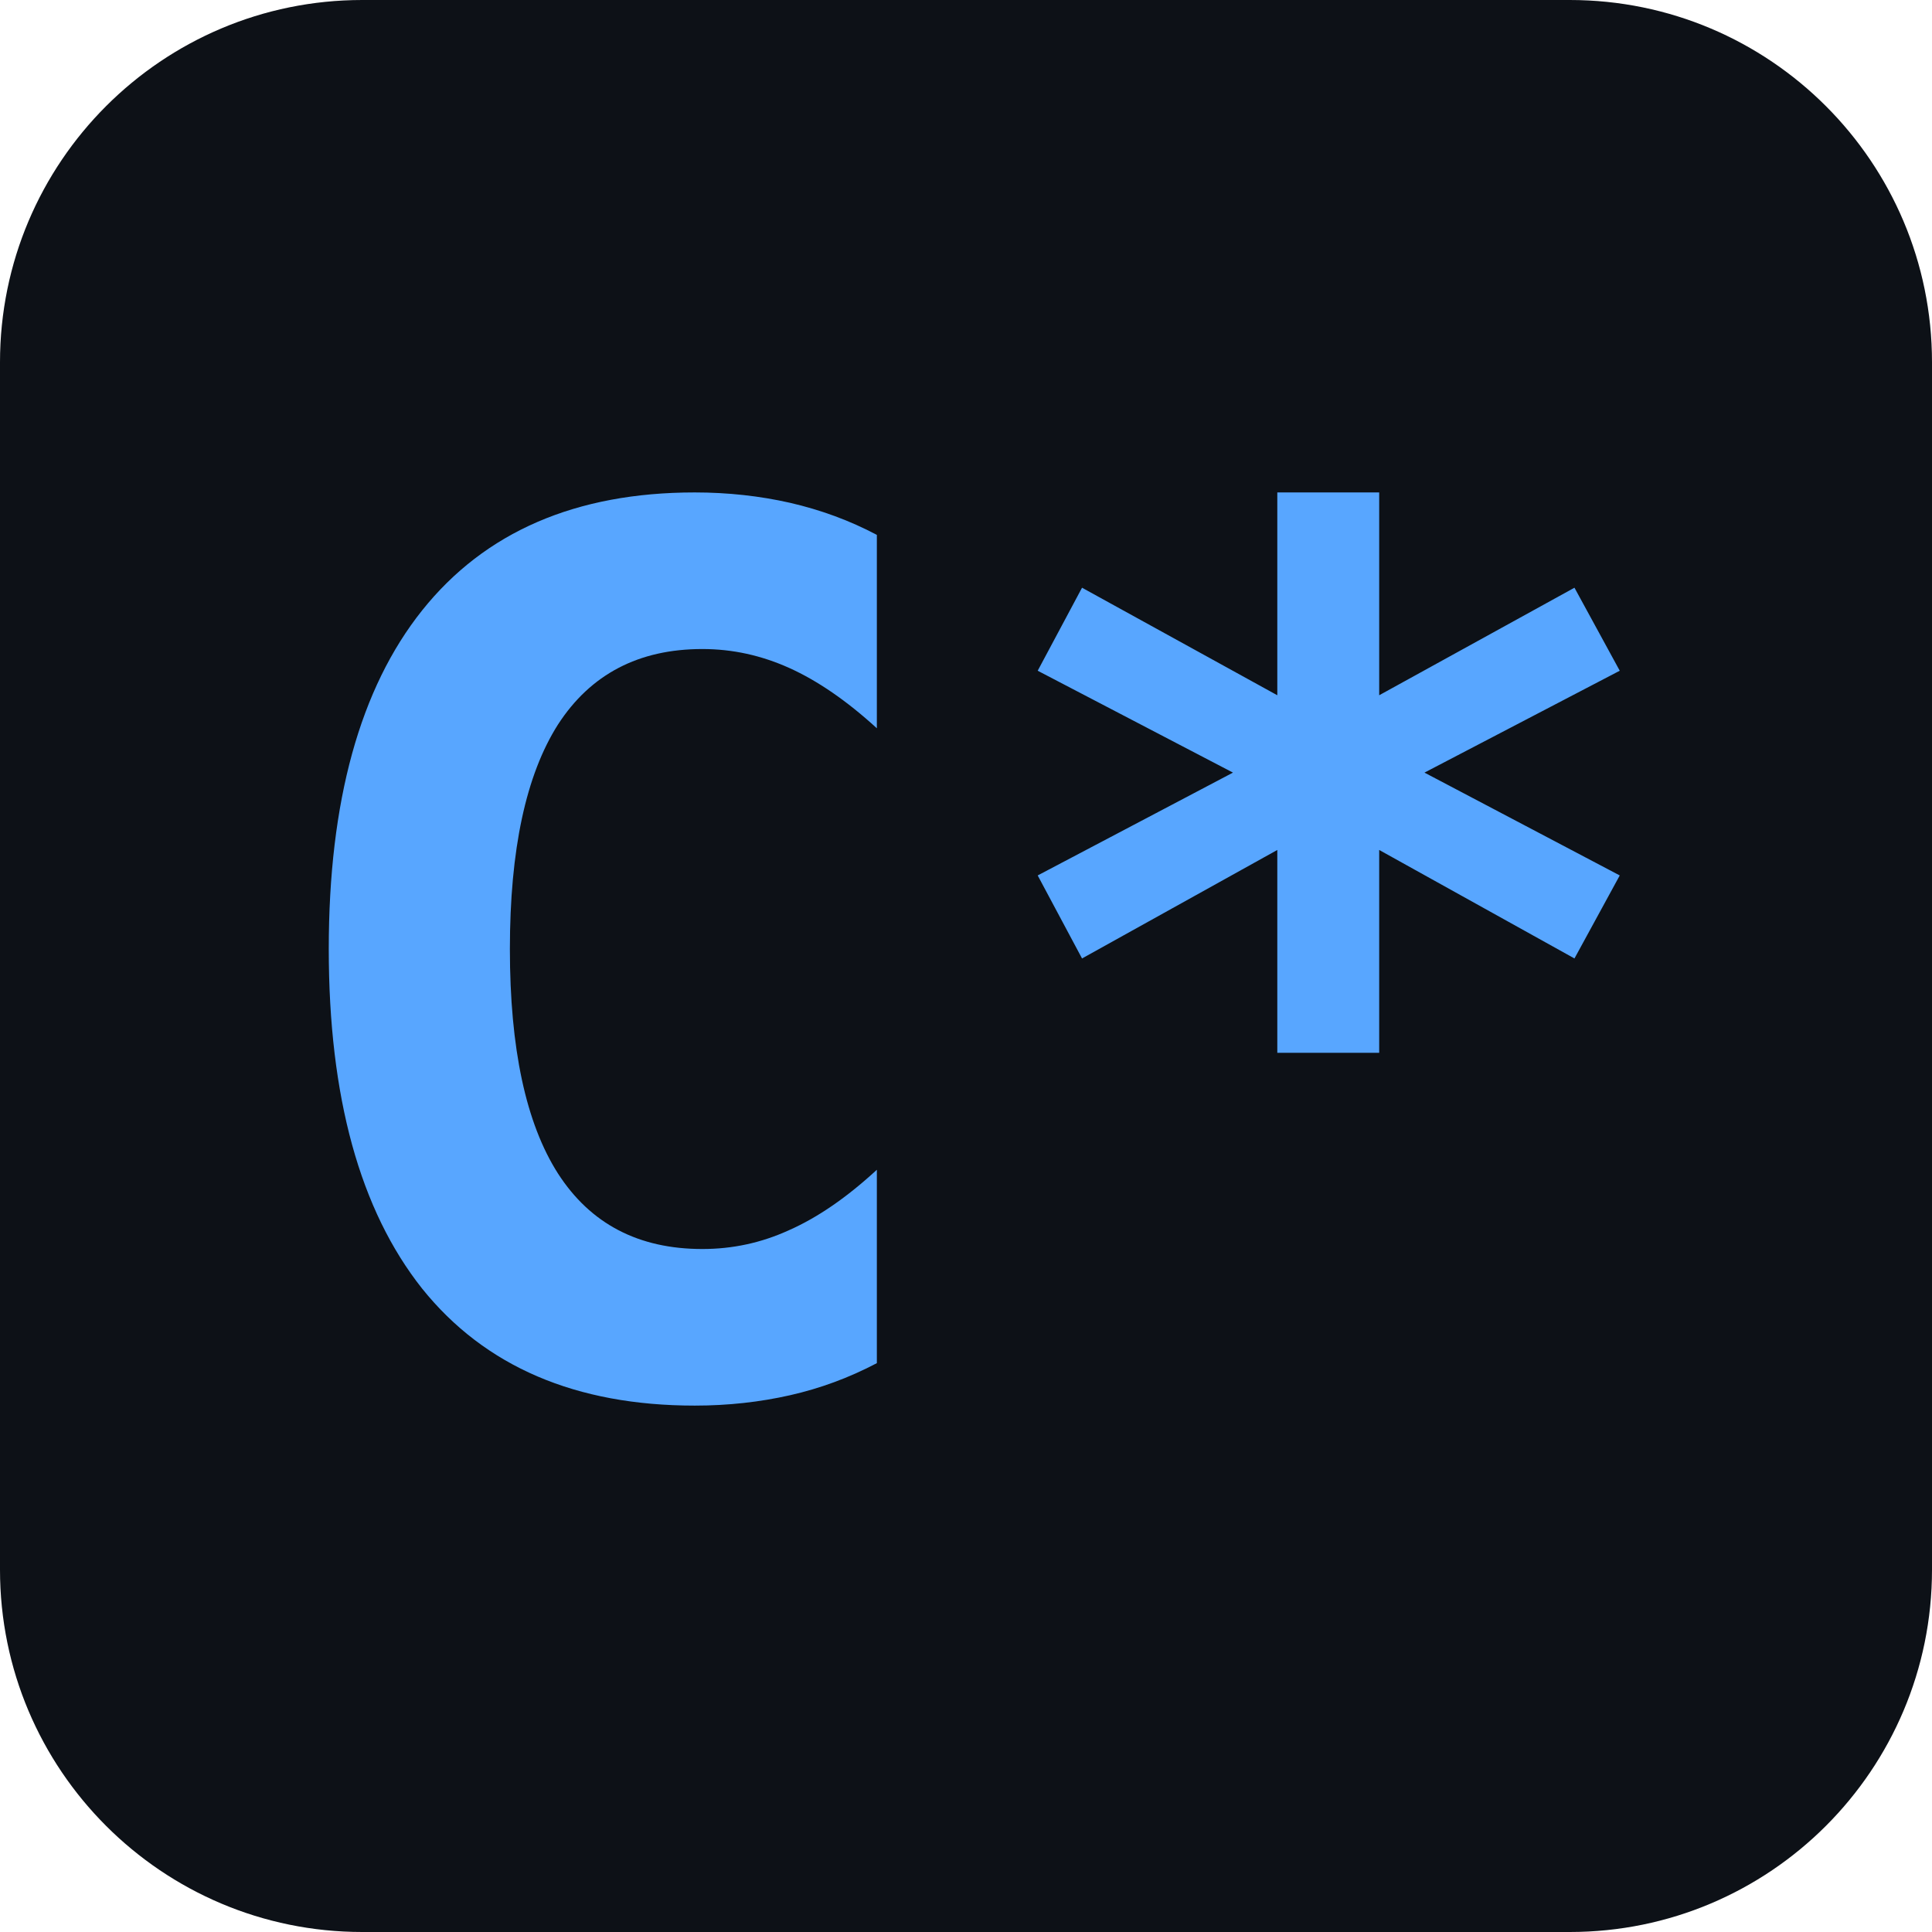
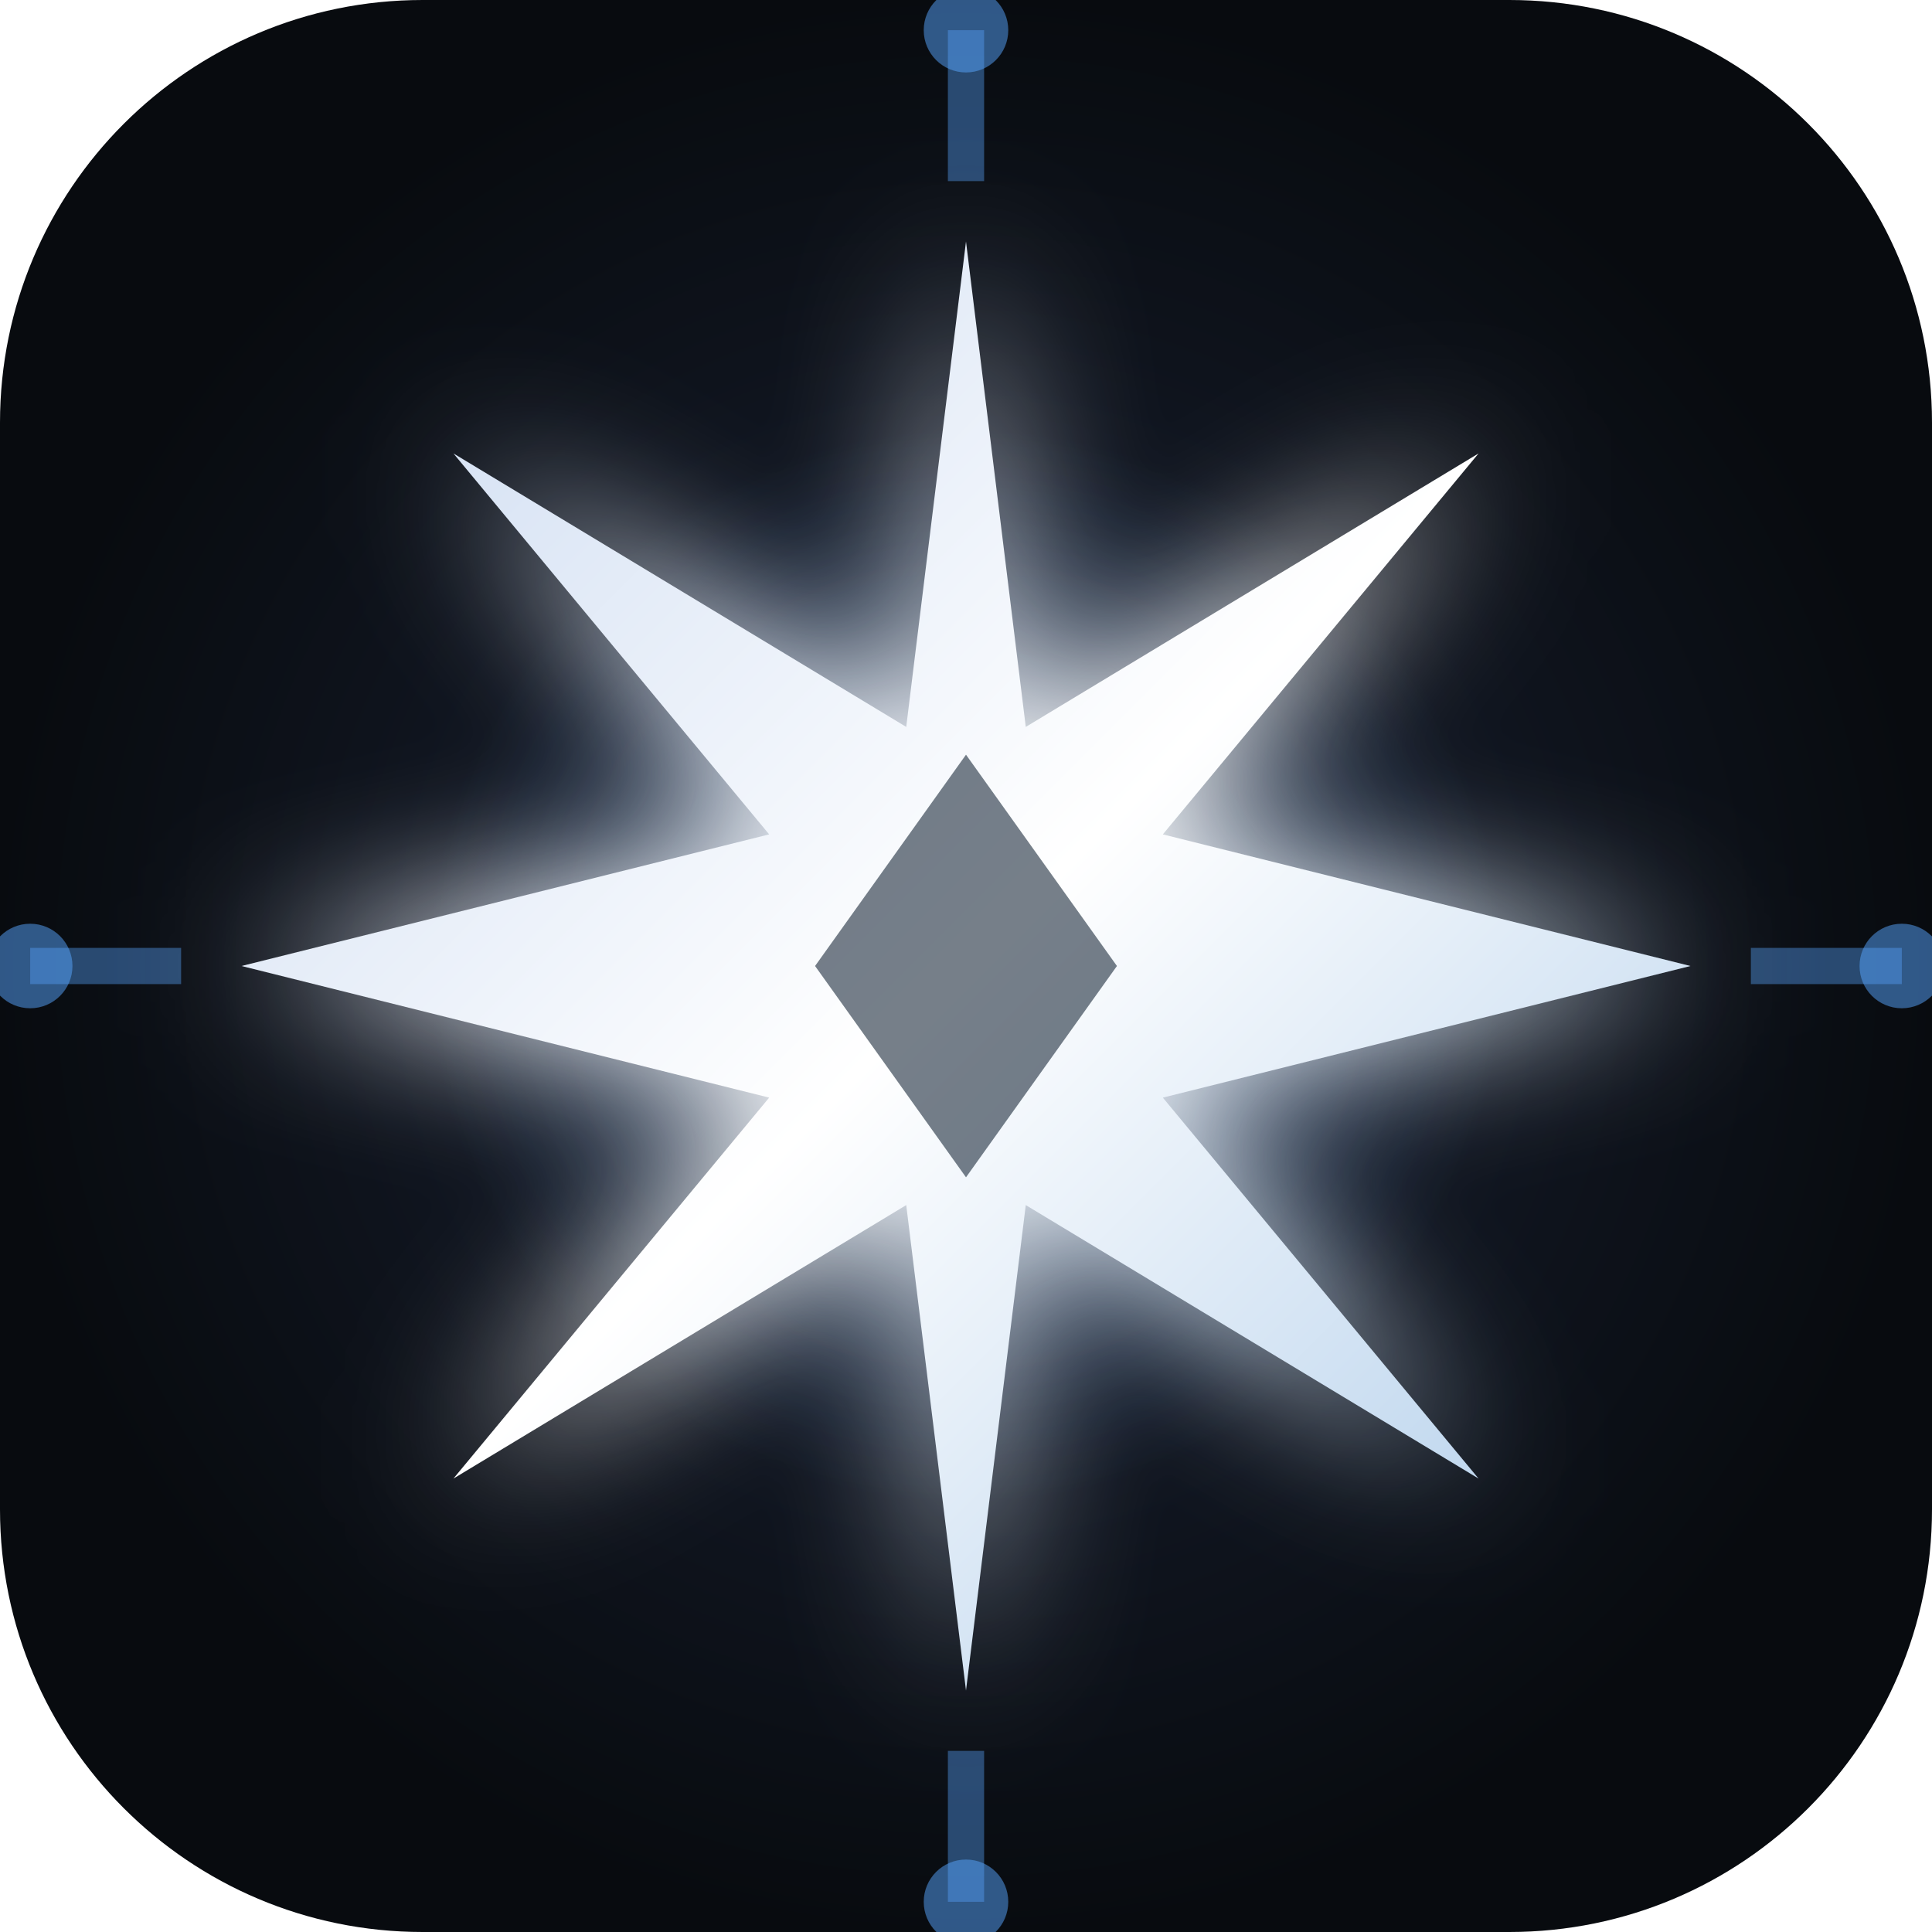
- <svg xmlns="http://www.w3.org/2000/svg" viewBox="0 0 32 32">
-   <rect width="32" height="32" rx="6" fill="#0d1117" />
-   <text x="16" y="23" font-family="monospace" font-size="20" font-weight="700" fill="#58a6ff" text-anchor="middle">C*</text>
+ <svg xmlns="http://www.w3.org/2000/svg" viewBox="0 0 32 32" width="32" height="32">
+   <defs>
+     <radialGradient id="bgGrad" cx="50%" cy="50%" r="50%">
+       <stop offset="0%" stop-color="#1a2235" />
+       <stop offset="100%" stop-color="#080b0f" />
+     </radialGradient>
+     <radialGradient id="starGlow" cx="50%" cy="50%" r="50%">
+       <stop offset="0%" stop-color="#58a6ff" stop-opacity="0.3" />
+       <stop offset="100%" stop-color="#58a6ff" stop-opacity="0" />
+     </radialGradient>
+     <linearGradient id="starFill" x1="0%" y1="0%" x2="100%" y2="100%">
+       <stop offset="0%" stop-color="#c8d8f0" />
+       <stop offset="50%" stop-color="#ffffff" />
+       <stop offset="100%" stop-color="#a8c8e8" />
+     </linearGradient>
+     <filter id="glow" x="-40%" y="-40%" width="180%" height="180%">
+       <feGaussianBlur stdDeviation="1.2" result="blur" />
+       <feMerge>
+         <feMergeNode in="blur" />
+         <feMergeNode in="SourceGraphic" />
+       </feMerge>
+     </filter>
+   </defs>
+   <rect width="32" height="32" rx="7" fill="url(#bgGrad)" />
+   <circle cx="16" cy="16" r="9" fill="url(#starGlow)" />
+   <line x1="16" y1="3" x2="16" y2="0.5" stroke="#58a6ff" stroke-width="0.6" stroke-opacity="0.4" />
+   <line x1="29" y1="16" x2="31.5" y2="16" stroke="#58a6ff" stroke-width="0.6" stroke-opacity="0.4" />
+   <line x1="16" y1="29" x2="16" y2="31.5" stroke="#58a6ff" stroke-width="0.6" stroke-opacity="0.4" />
+   <line x1="3" y1="16" x2="0.5" y2="16" stroke="#58a6ff" stroke-width="0.6" stroke-opacity="0.4" />
+   <circle cx="16" cy="0.5" r="0.7" fill="#58a6ff" opacity="0.5" />
+   <circle cx="31.5" cy="16" r="0.7" fill="#58a6ff" opacity="0.5" />
+   <circle cx="16" cy="31.5" r="0.7" fill="#58a6ff" opacity="0.5" />
+   <circle cx="0.5" cy="16" r="0.7" fill="#58a6ff" opacity="0.5" />
+   <polygon points="16,4 16.99,12.04 24.49,7.51 19.26,13.82 28,16 19.26,18.18 24.49,24.49 16.99,19.96 16,28 15.01,19.96 7.51,24.49 12.74,18.18 4,16 12.74,13.82 7.51,7.51 15.01,12.04" fill="url(#starFill)" filter="url(#glow)" />
+   <polygon points="16,12.5 18.5,16 16,19.5 13.5,16" fill="#1a2a3a" opacity="0.6" />
</svg>
